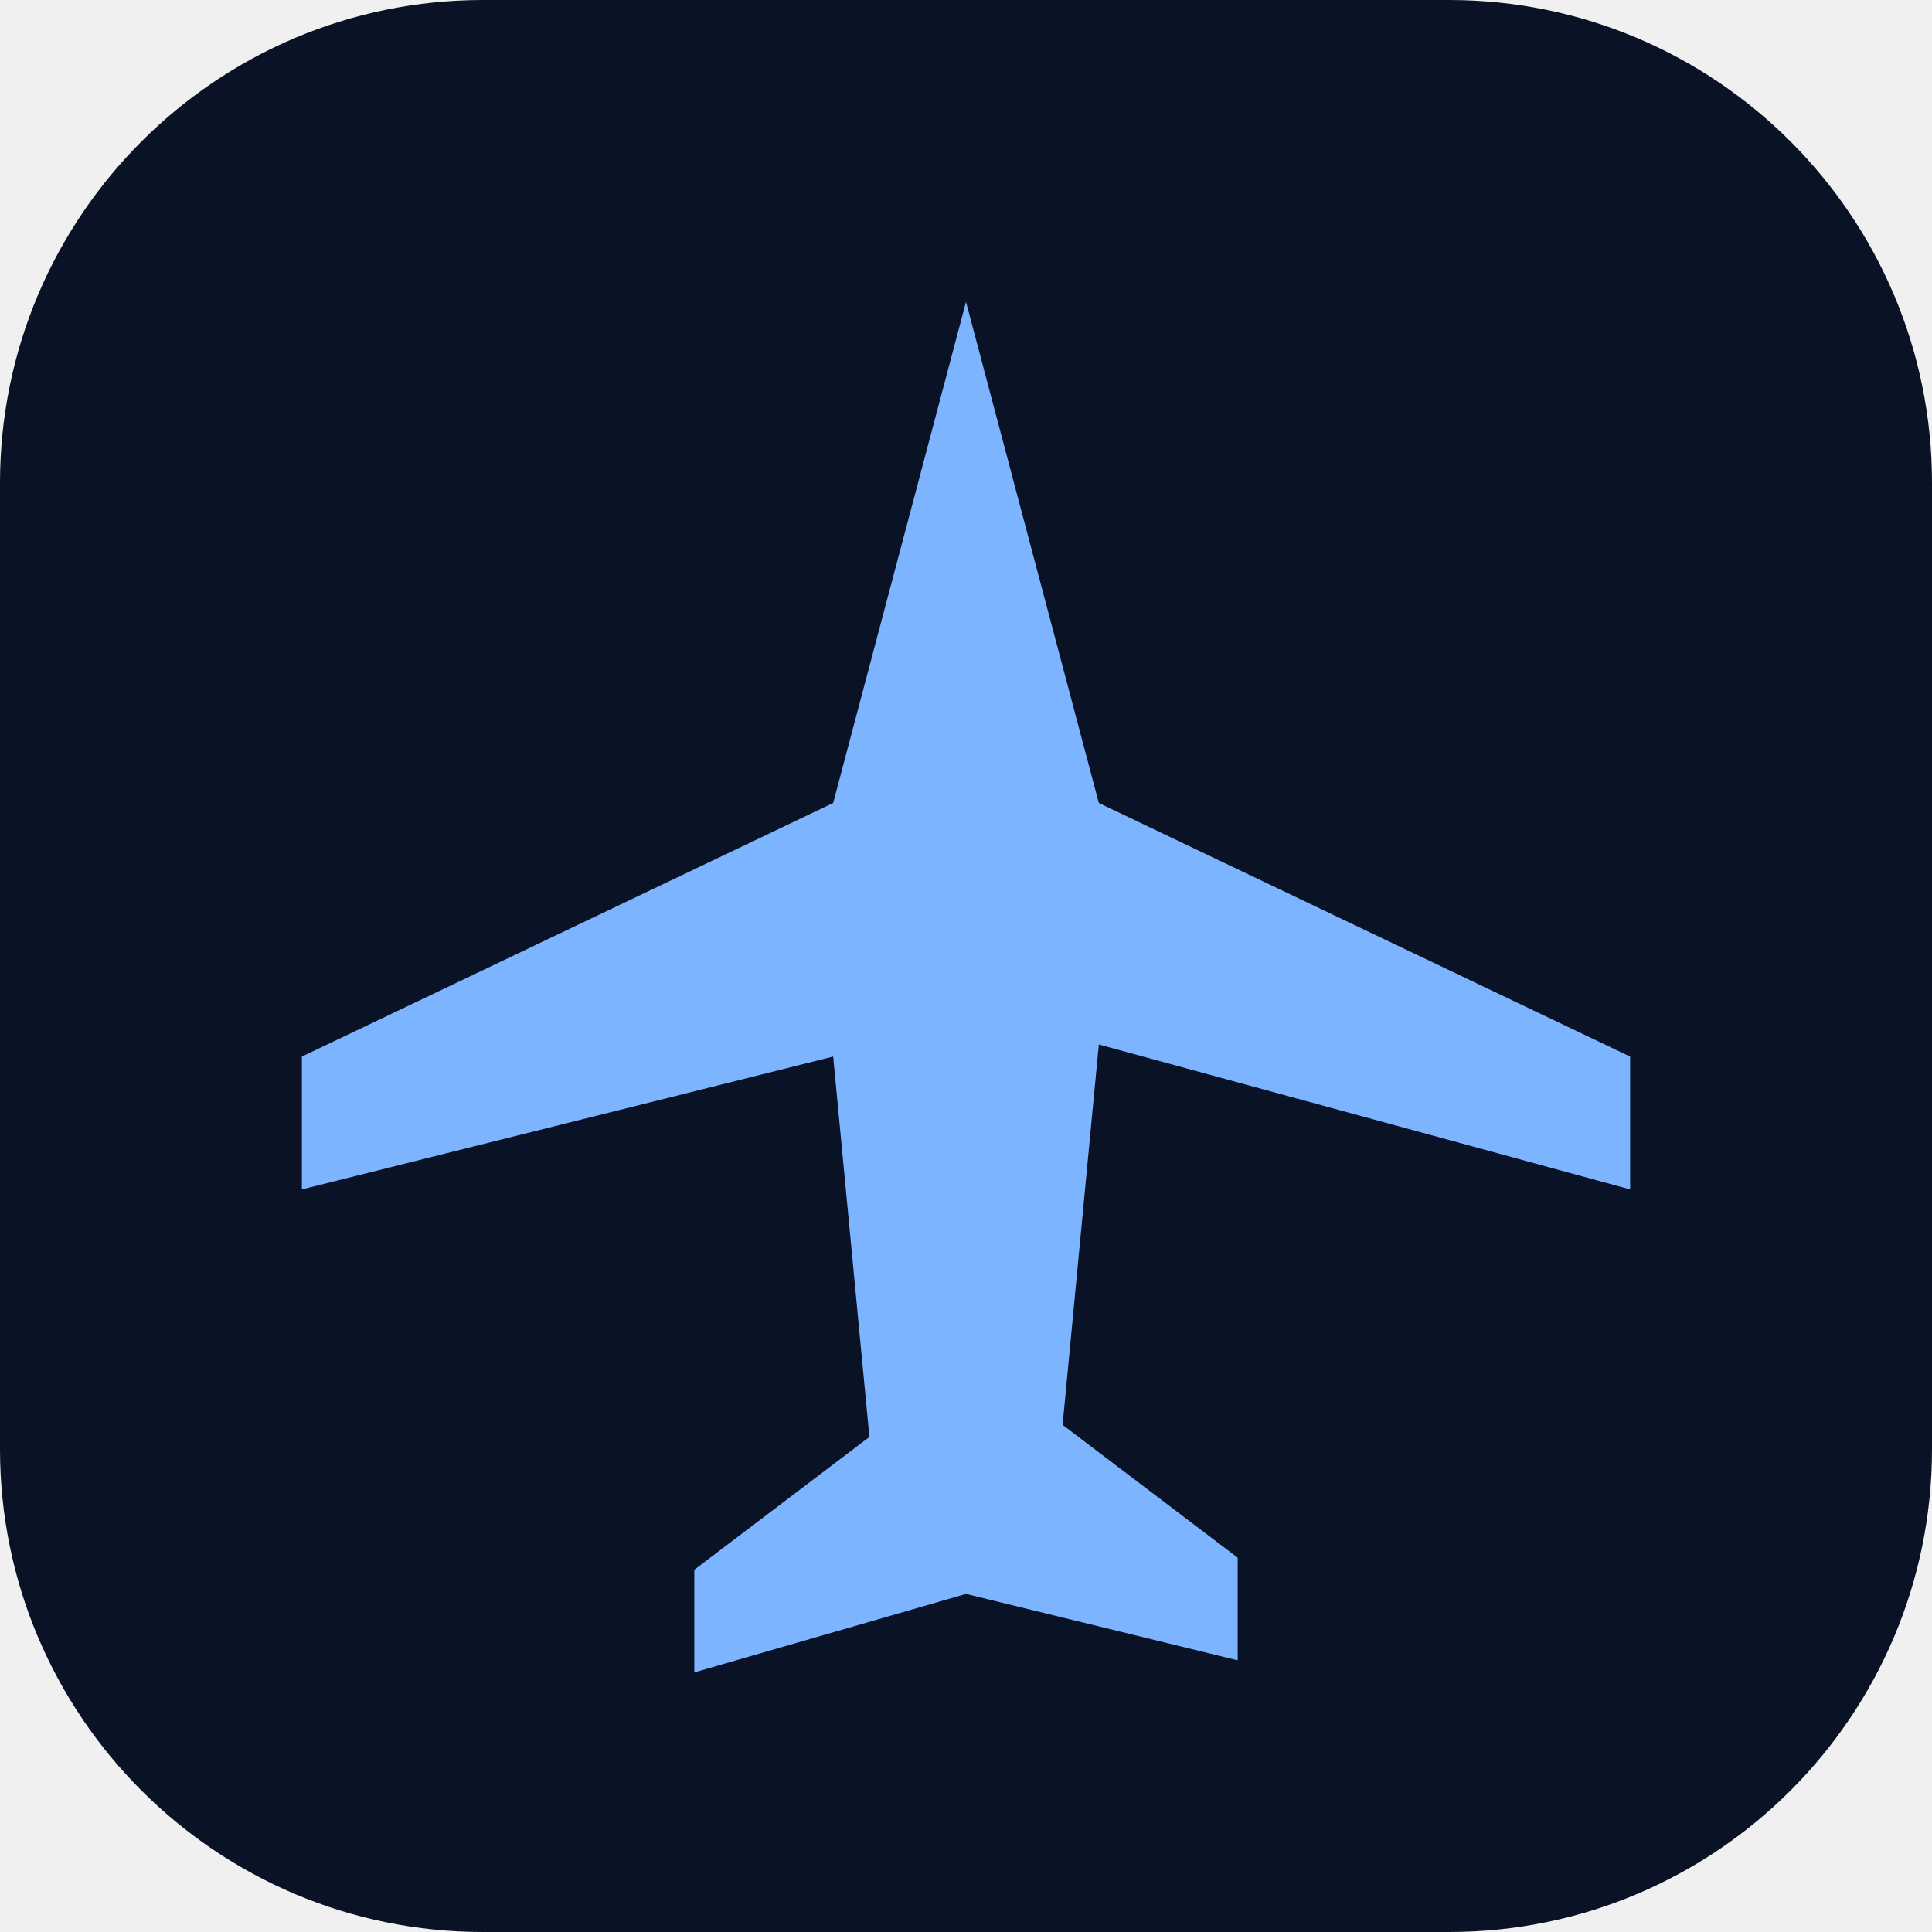
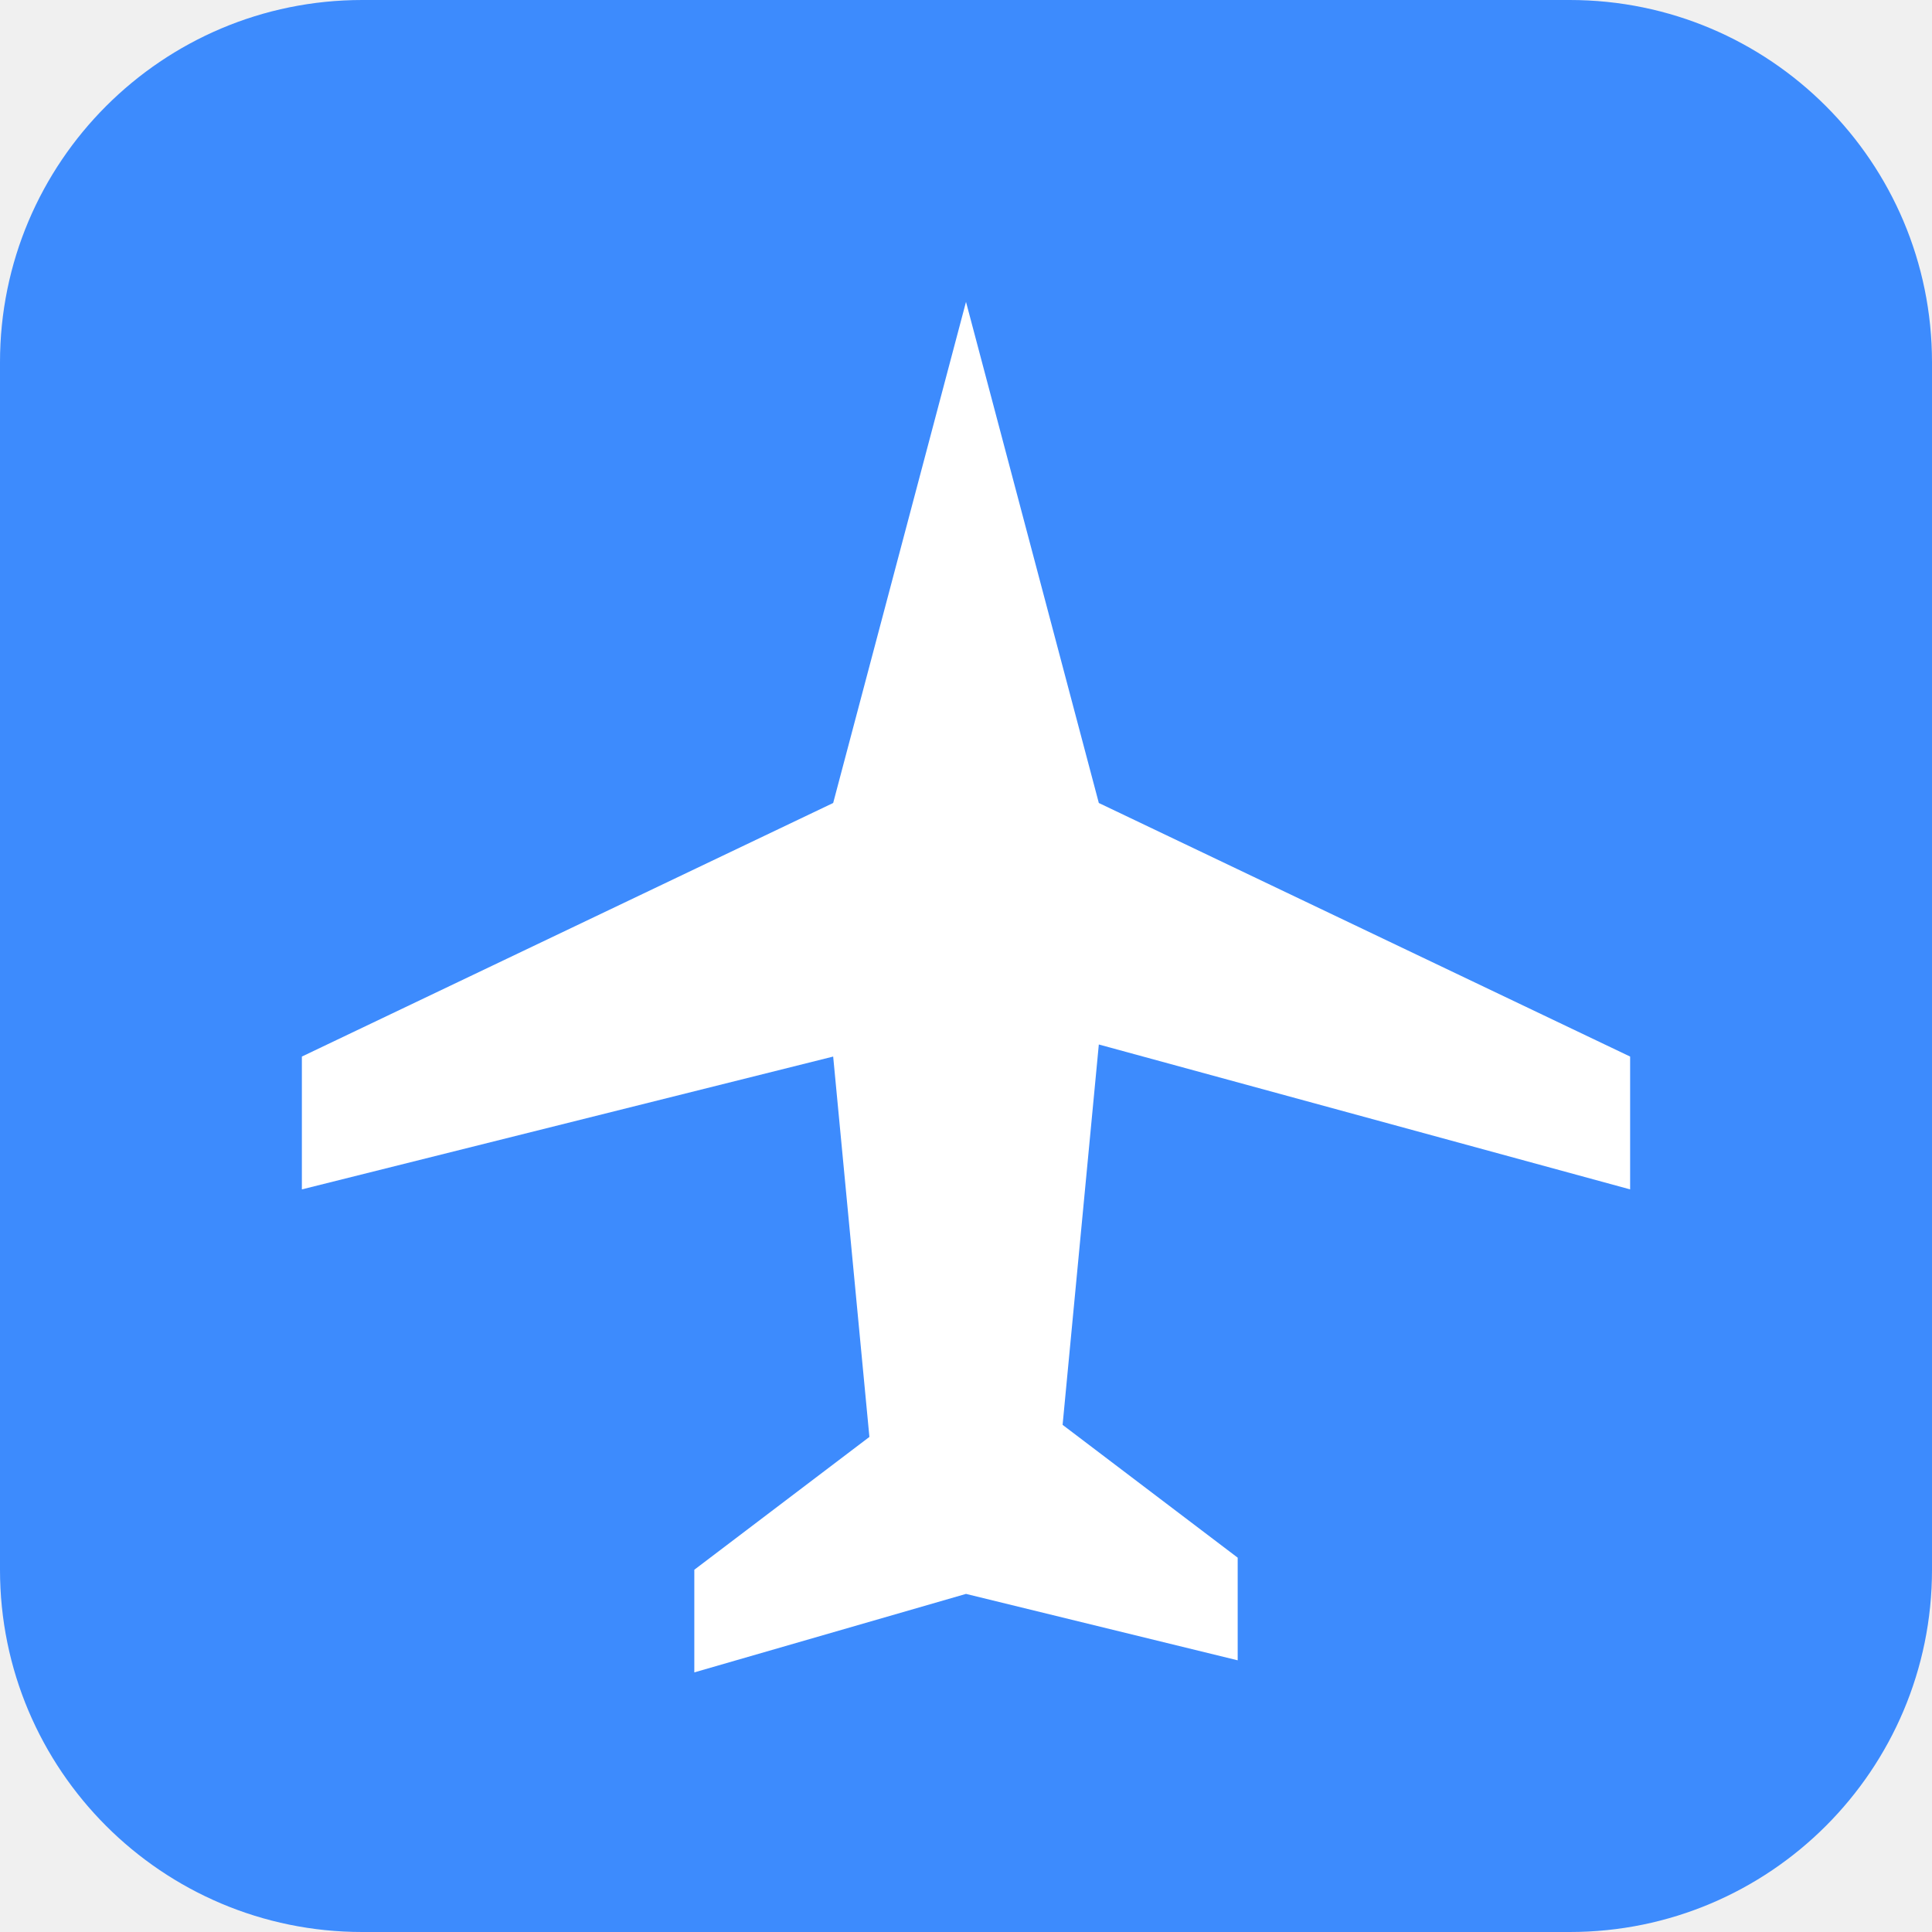
<svg xmlns="http://www.w3.org/2000/svg" viewBox="0 0 32 32">
-   <rect width="32" height="32" rx="8" fill="#0a1226" />
-   <path d="M16 5l2.2 8.3 8.8 4.2v2.2l-8.8-2.4-.6 6.3 2.9 2.2v1.7L16 26.4l-4.5 1.3v-1.7l2.9-2.2-.6-6.3L5 19.7v-2.2l8.8-4.2z" fill="#7db4ff" />
+   <rect width="32" height="32" rx="6" fill="#3d8bfd" />
+   <path d="M16 5l2.2 8.3 8.8 4.2v2.2l-8.8-2.4-.6 6.3 2.9 2.2v1.7L16 26.4l-4.5 1.3v-1.7l2.9-2.2-.6-6.3L5 19.7v-2.2l8.8-4.2z" fill="#fff" />
</svg>
